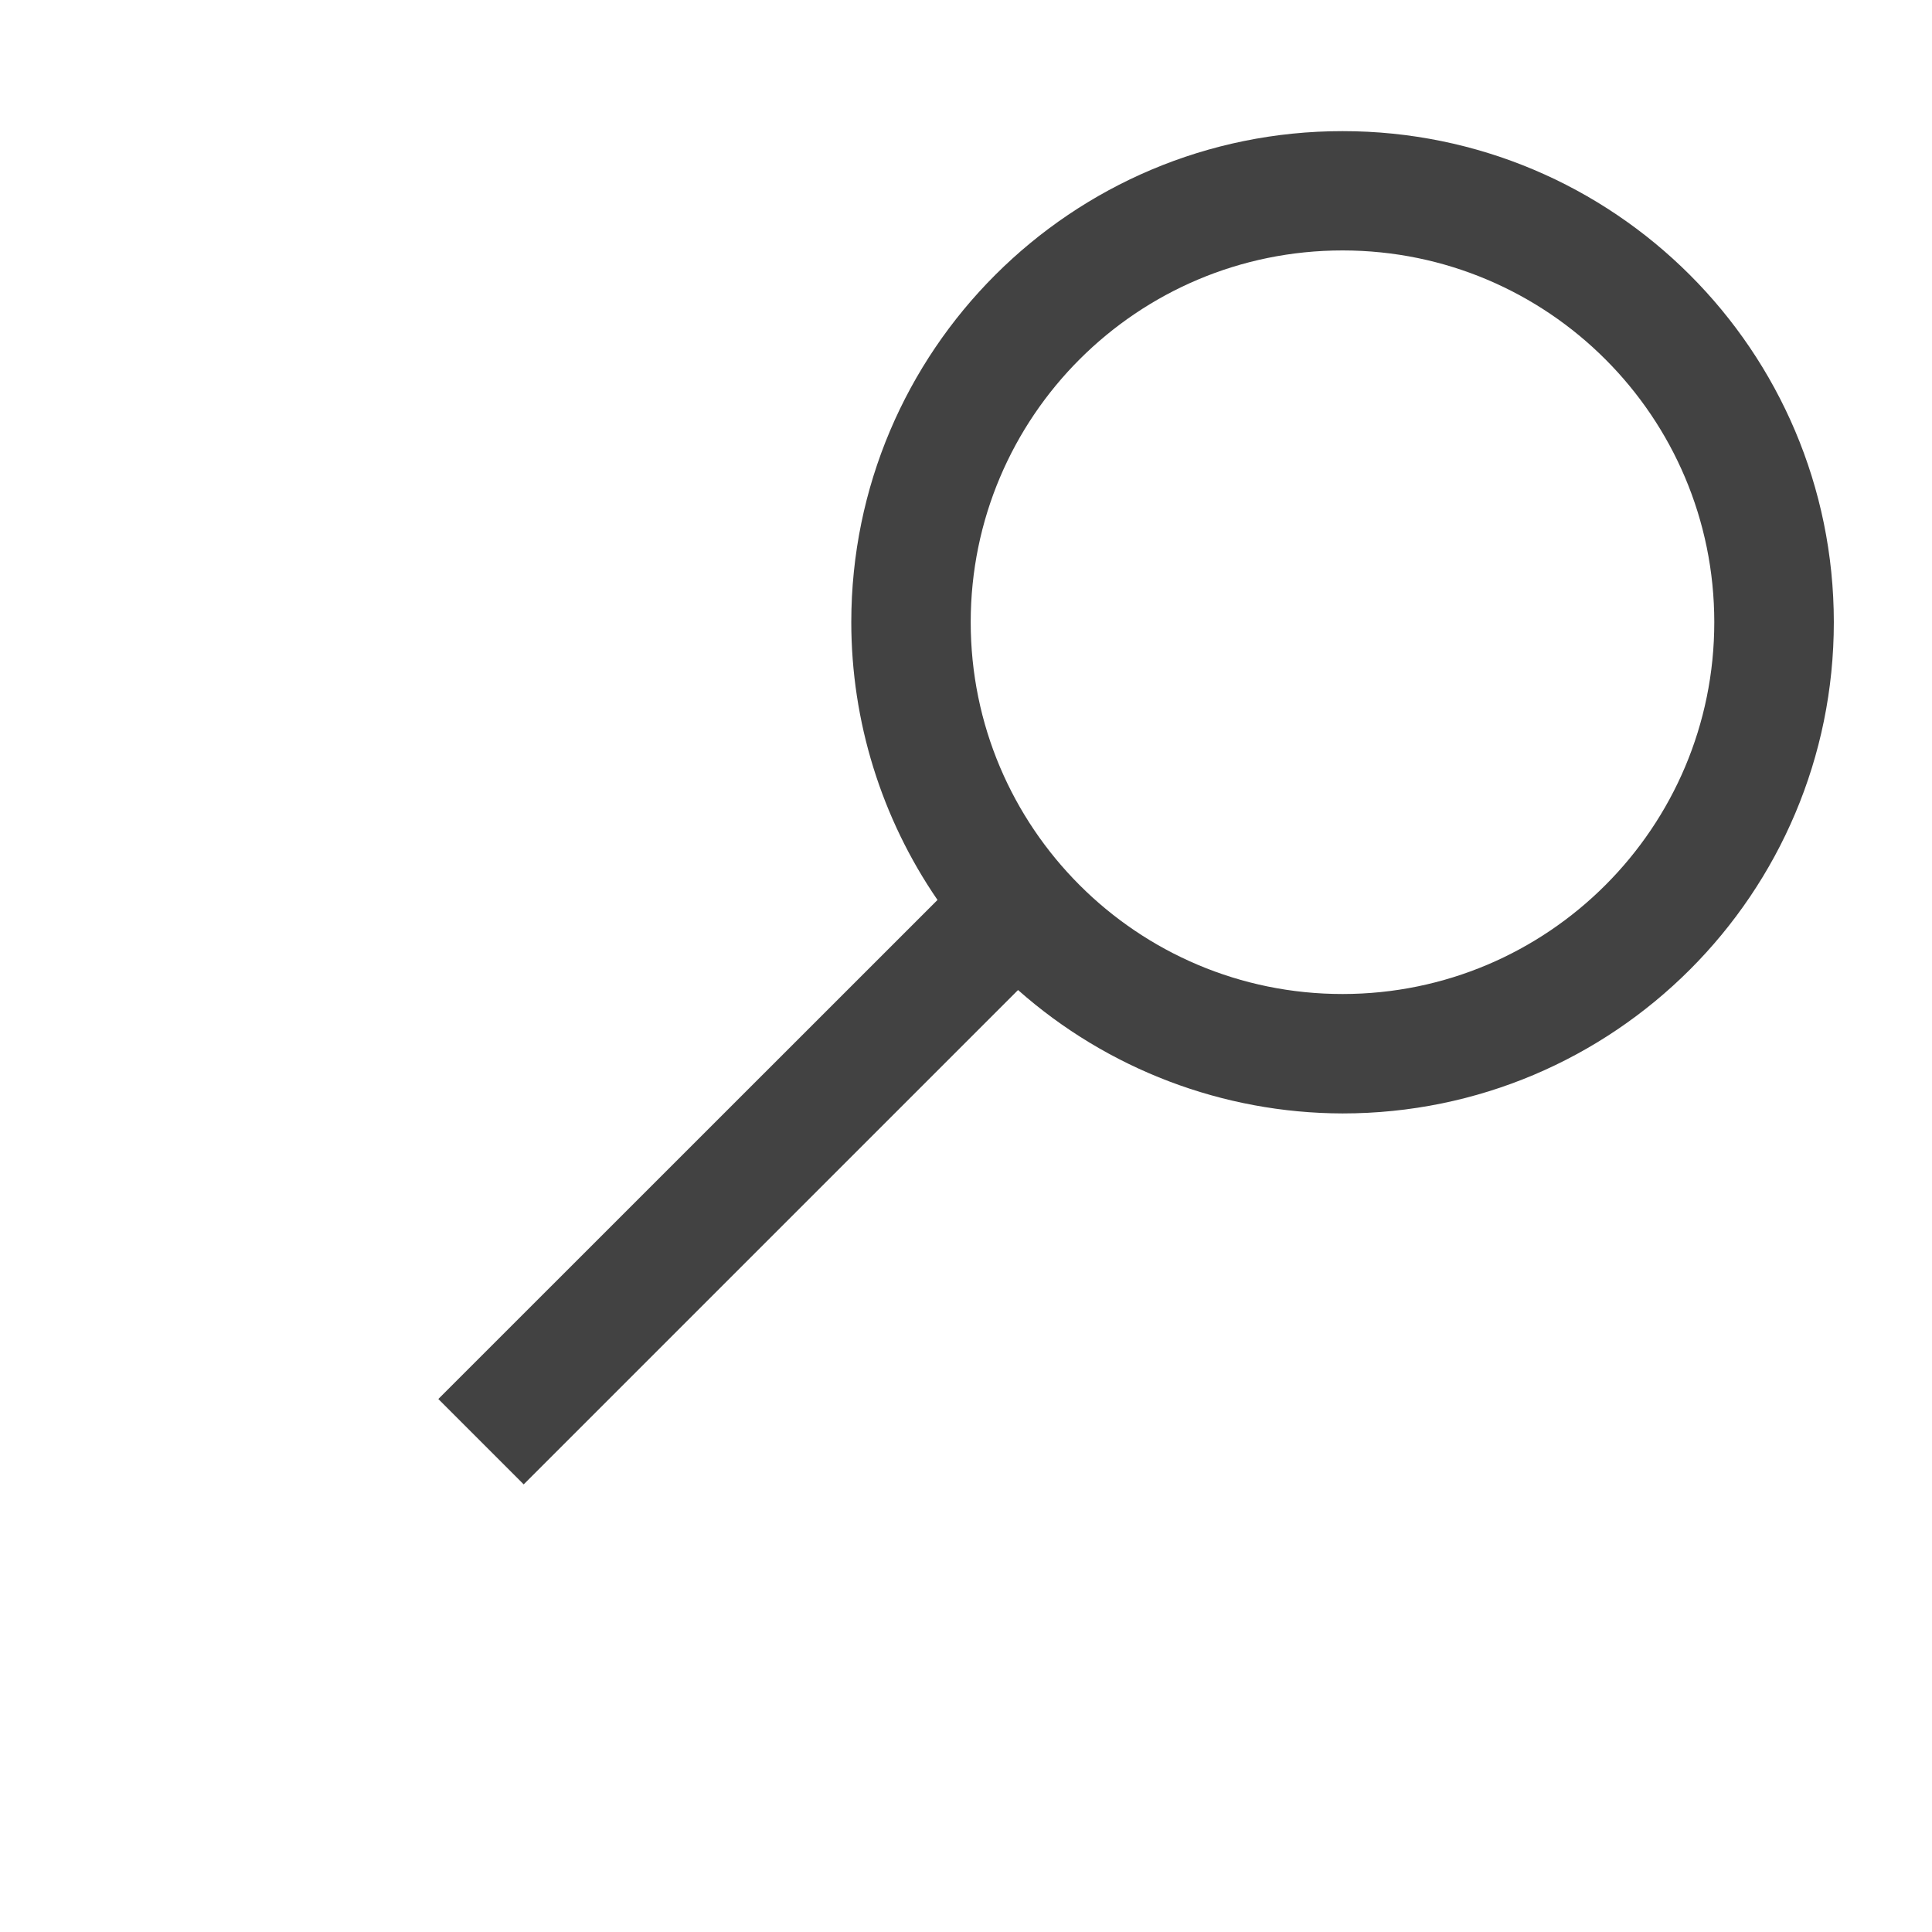
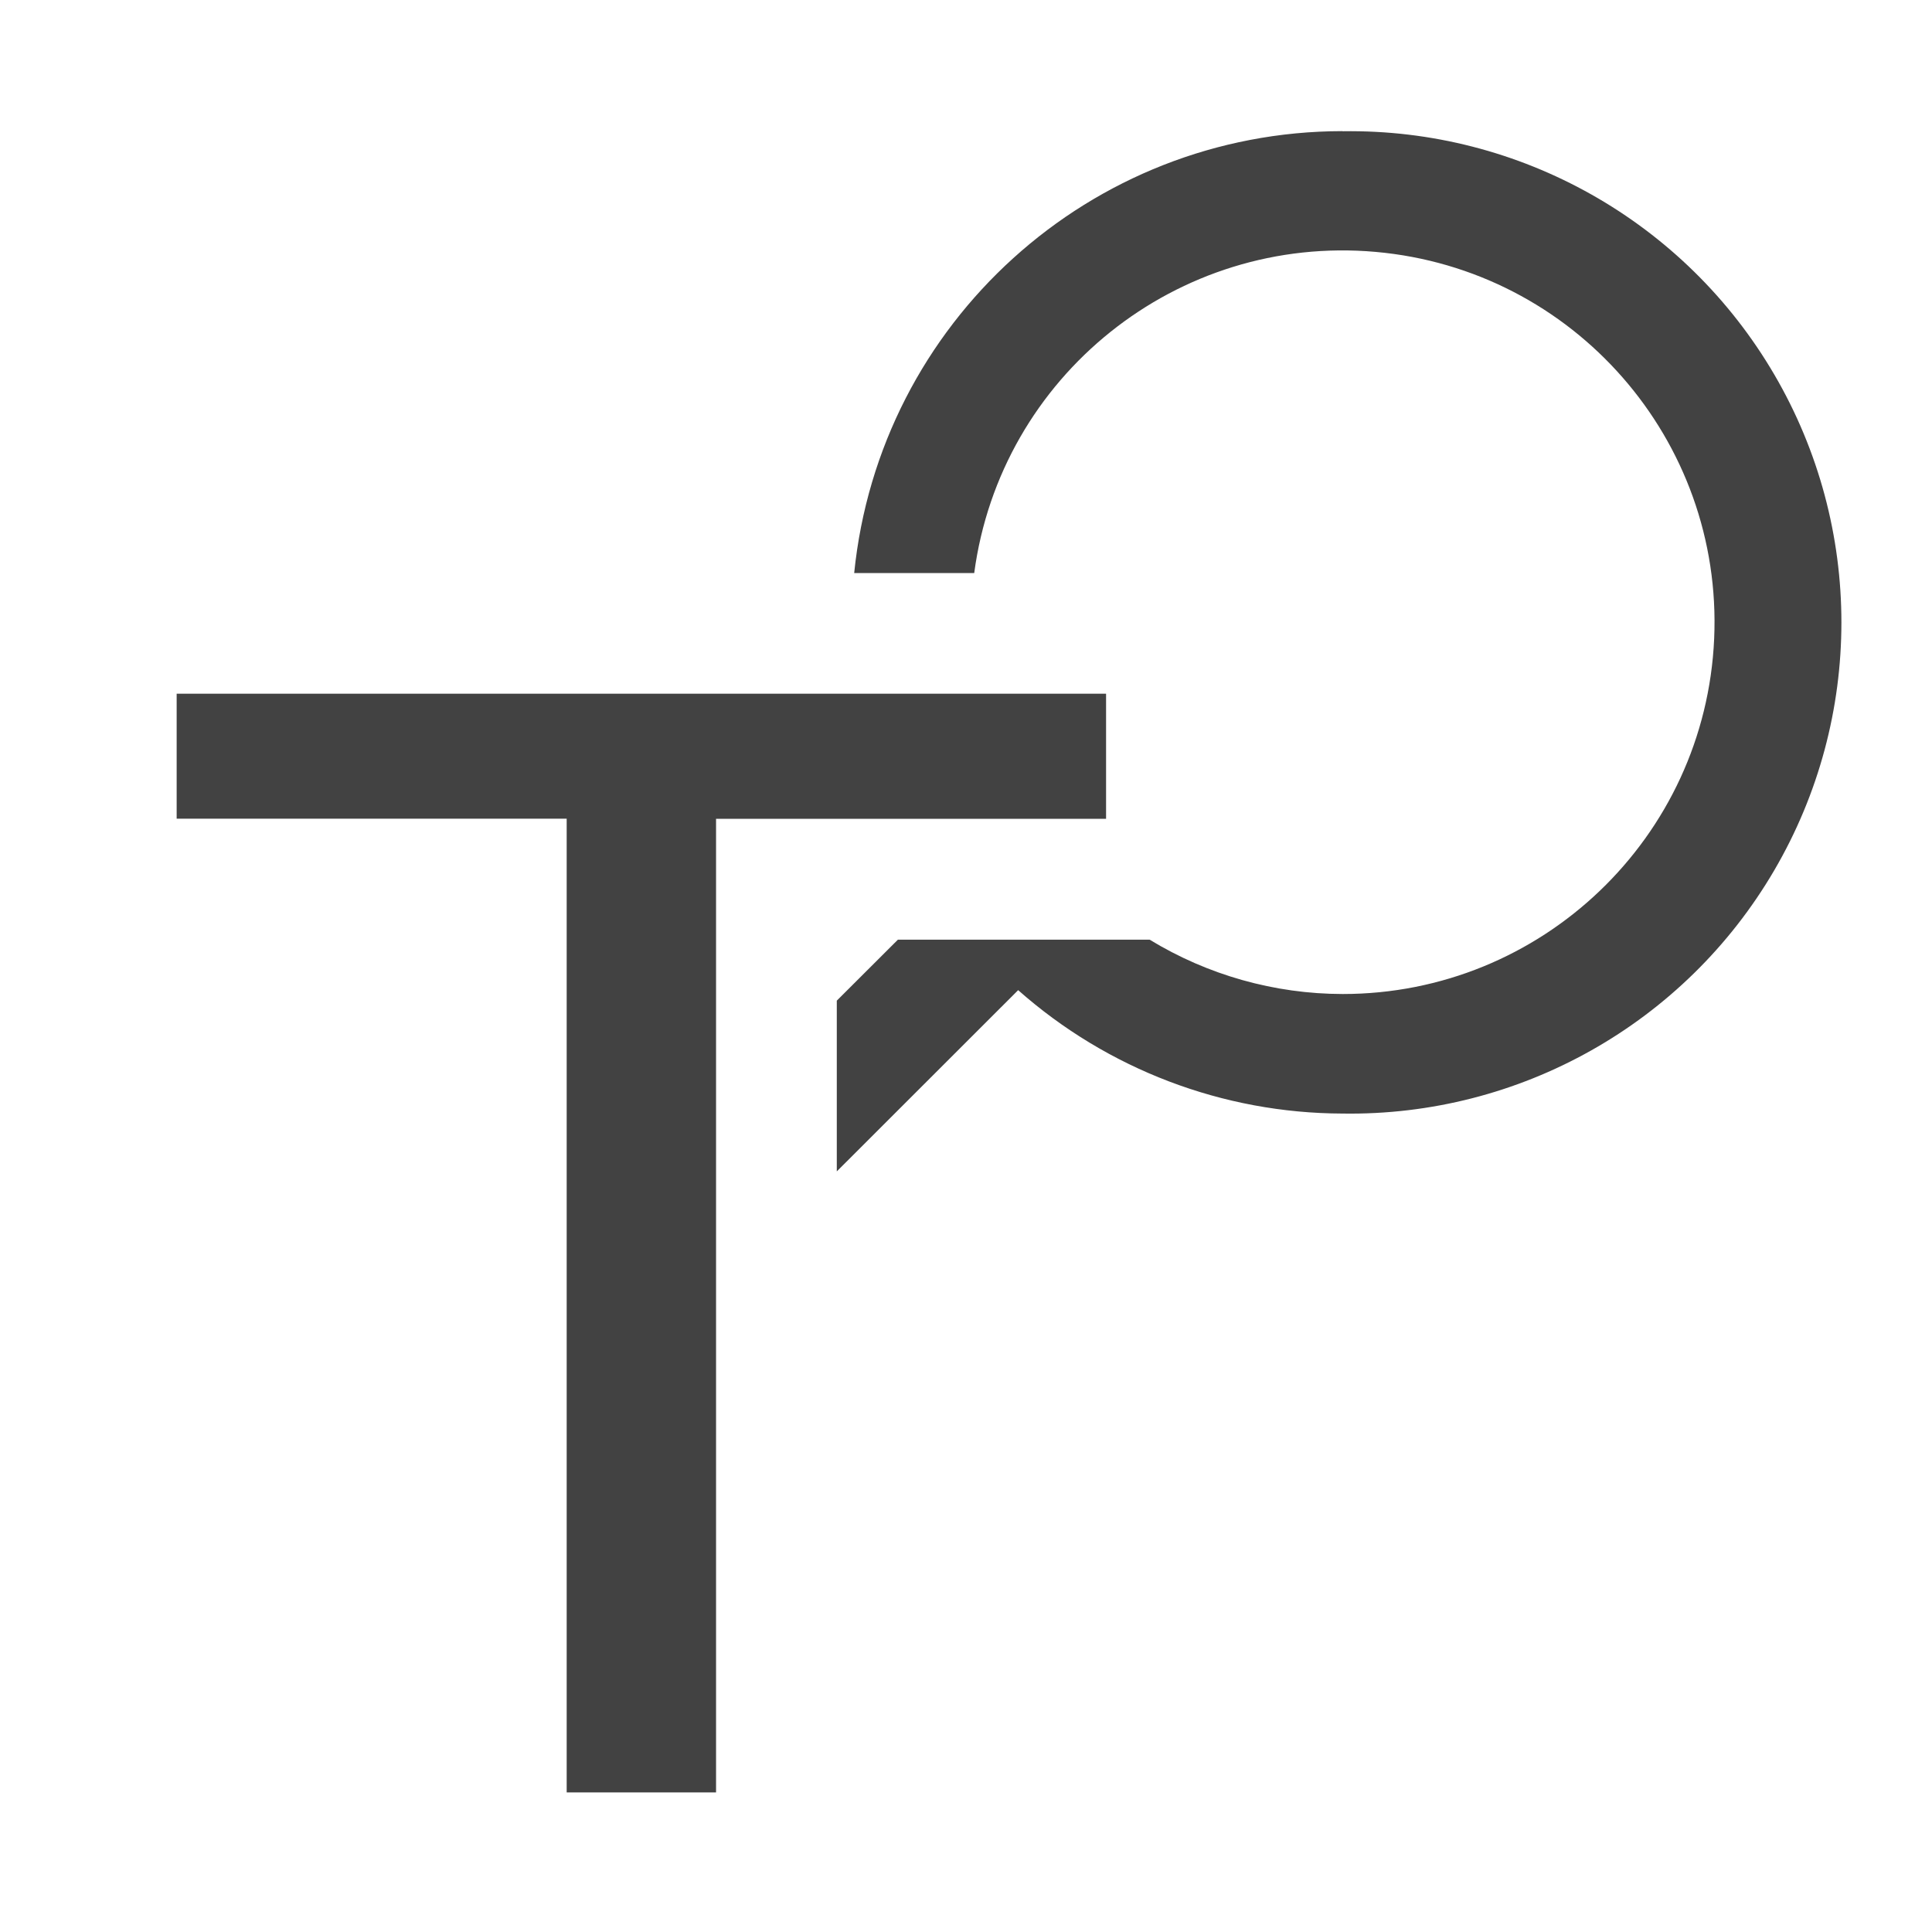
- <svg xmlns="http://www.w3.org/2000/svg" width="16" height="16">
-   <path d="M11.12 1.086a4.068 4.068 0 00-4.07 4.066 4.068 4.068 0 00.714 2.301L3.63 11.586l.707.707 4.094-4.094a4.068 4.068 0 002.687 1.022 4.068 4.068 0 004.069-4.069 4.068 4.068 0 00-4.069-4.066zm0 .988a3.079 3.079 0 013.077 3.078 3.079 3.079 0 01-3.078 3.08 3.079 3.079 0 01-3.08-3.08 3.079 3.079 0 013.08-3.078z" fill="#424242" />
+ <svg xmlns="http://www.w3.org/2000/svg" height="16" width="16">
+   <path d="M11.117 1.086a4.068 4.068 0 00-4.043 3.66h.994a3.079 3.079 0 113.051 3.486 3.079 3.079 0 01-1.598-.45H7.436l-.506.505v1.414L8.432 8.2a4.068 4.068 0 002.685 1.022 4.068 4.068 0 10.002-8.135z" fill="#424242" />
+   <path d="M1.463 5.745H9.16v1.036H5.93v8.063H4.693V6.78h-3.23z" fill="#424242" />
</svg>
